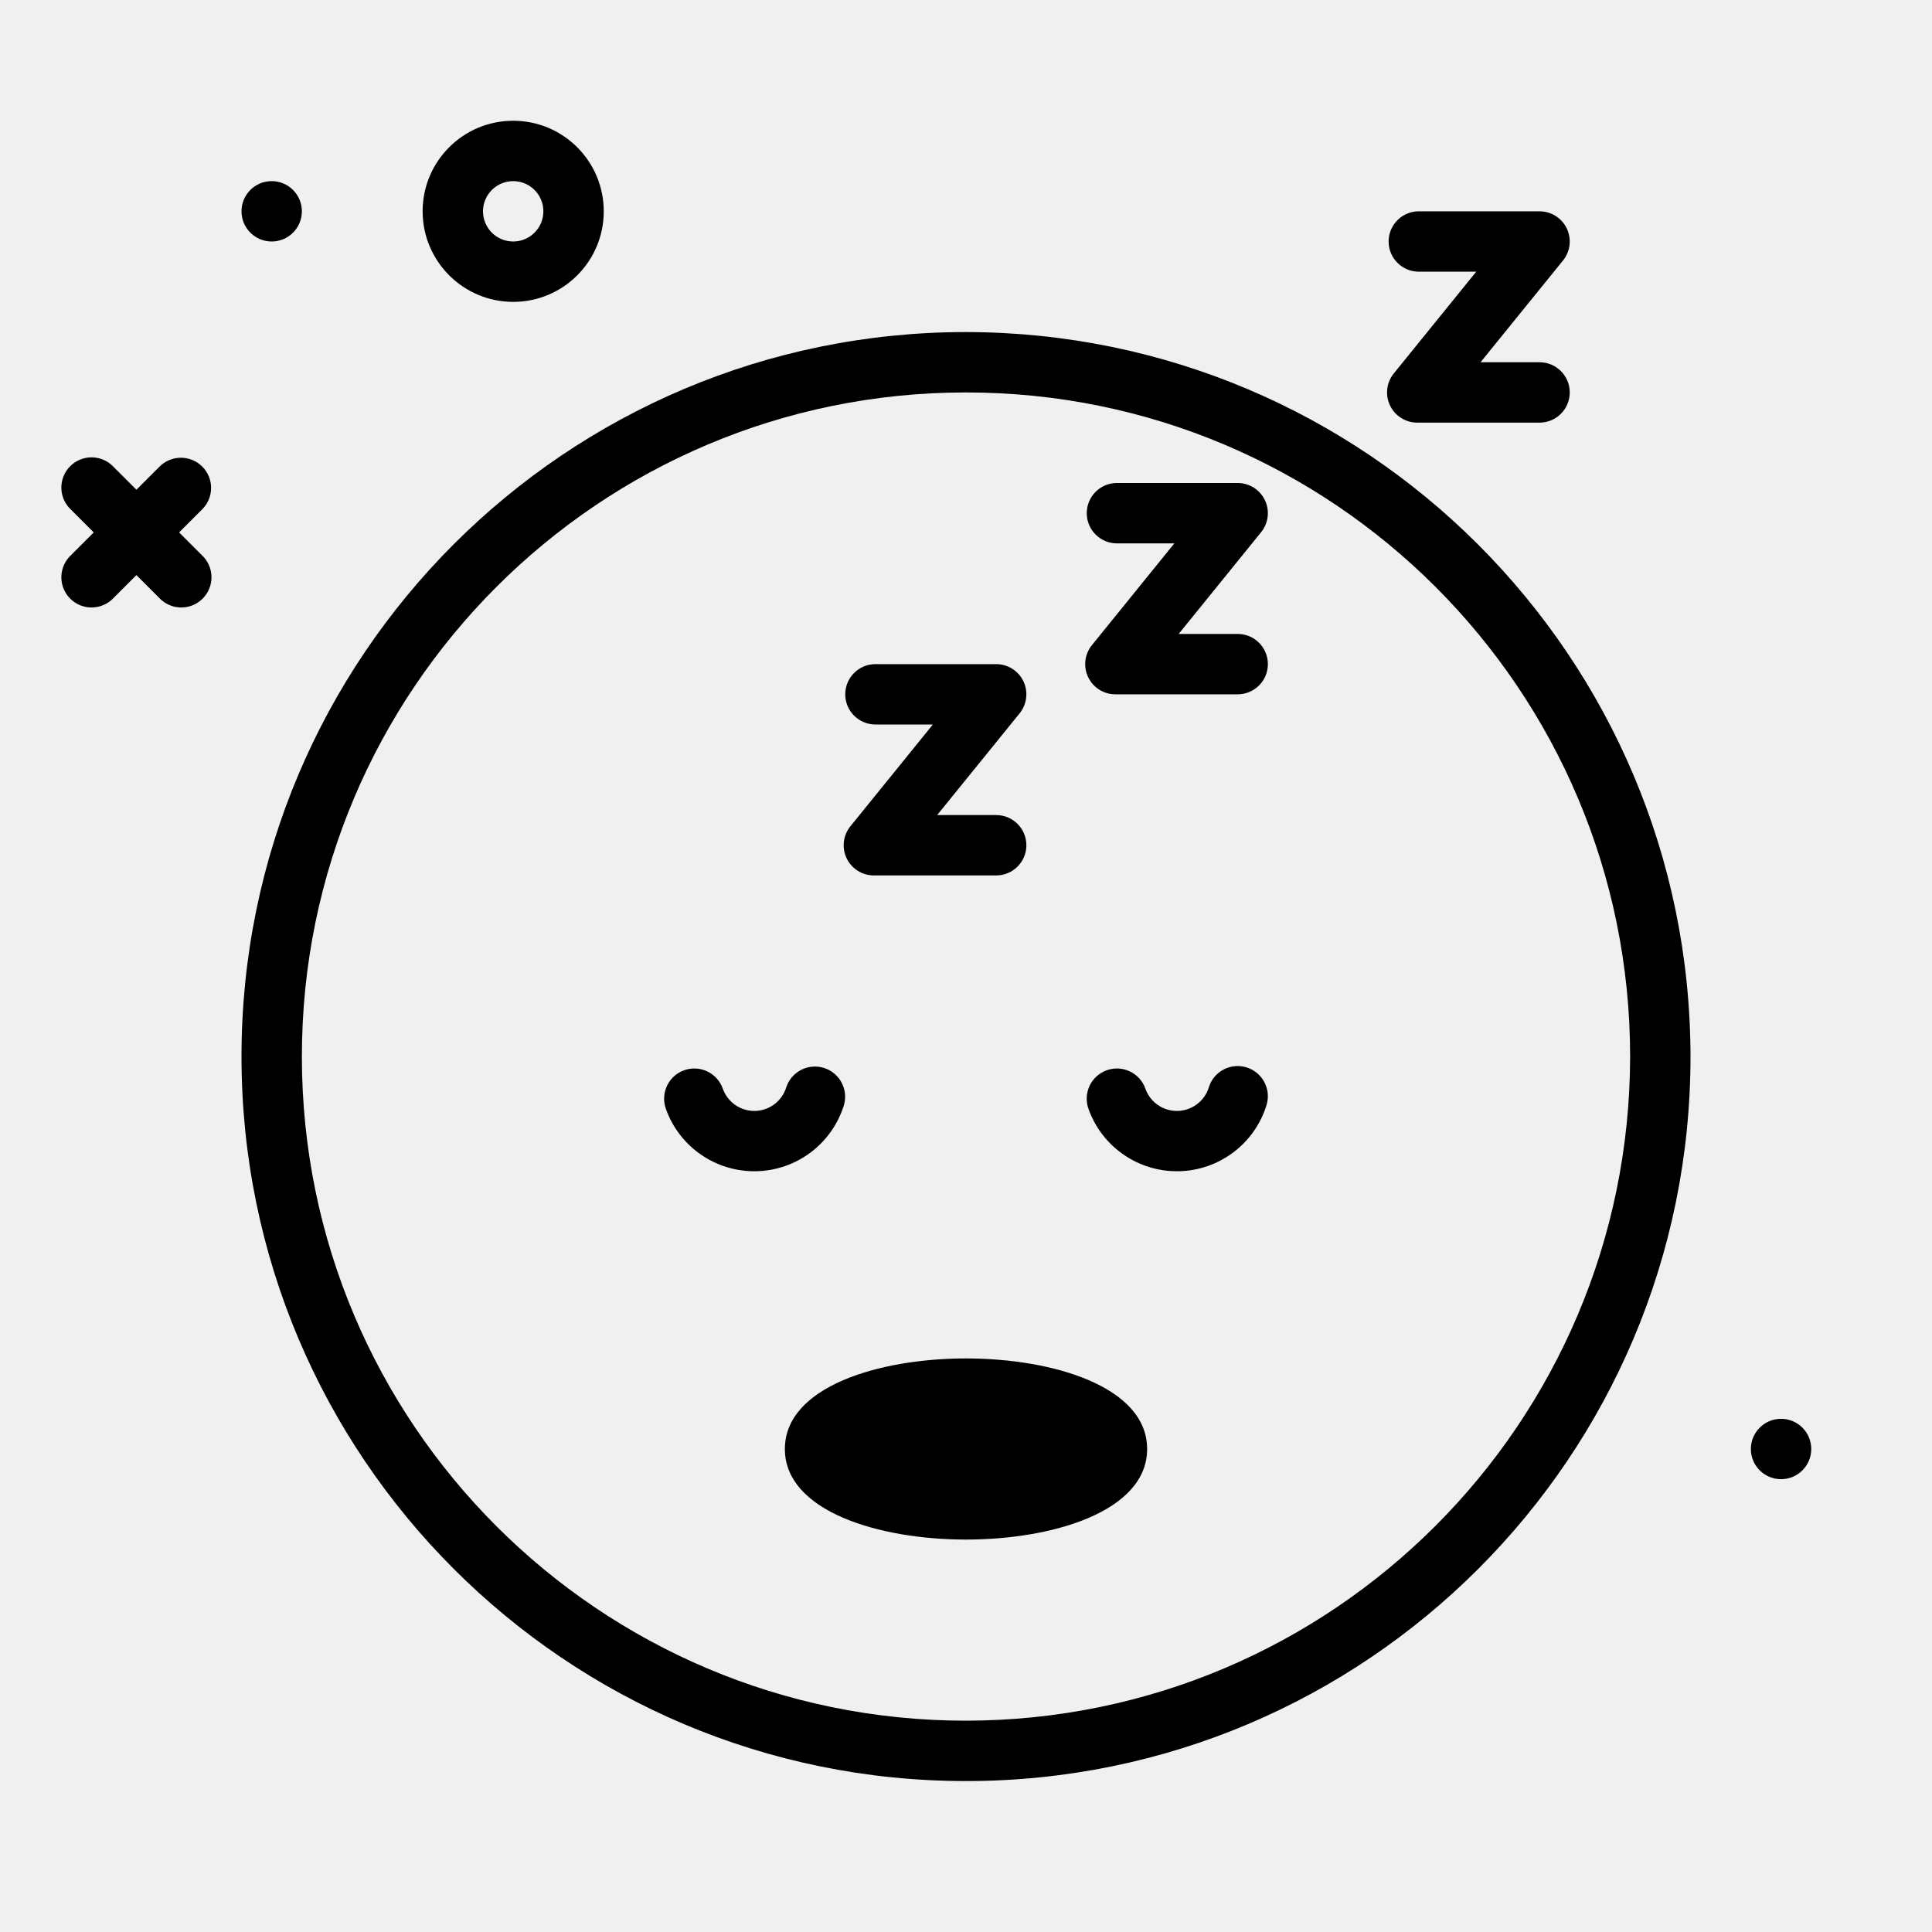
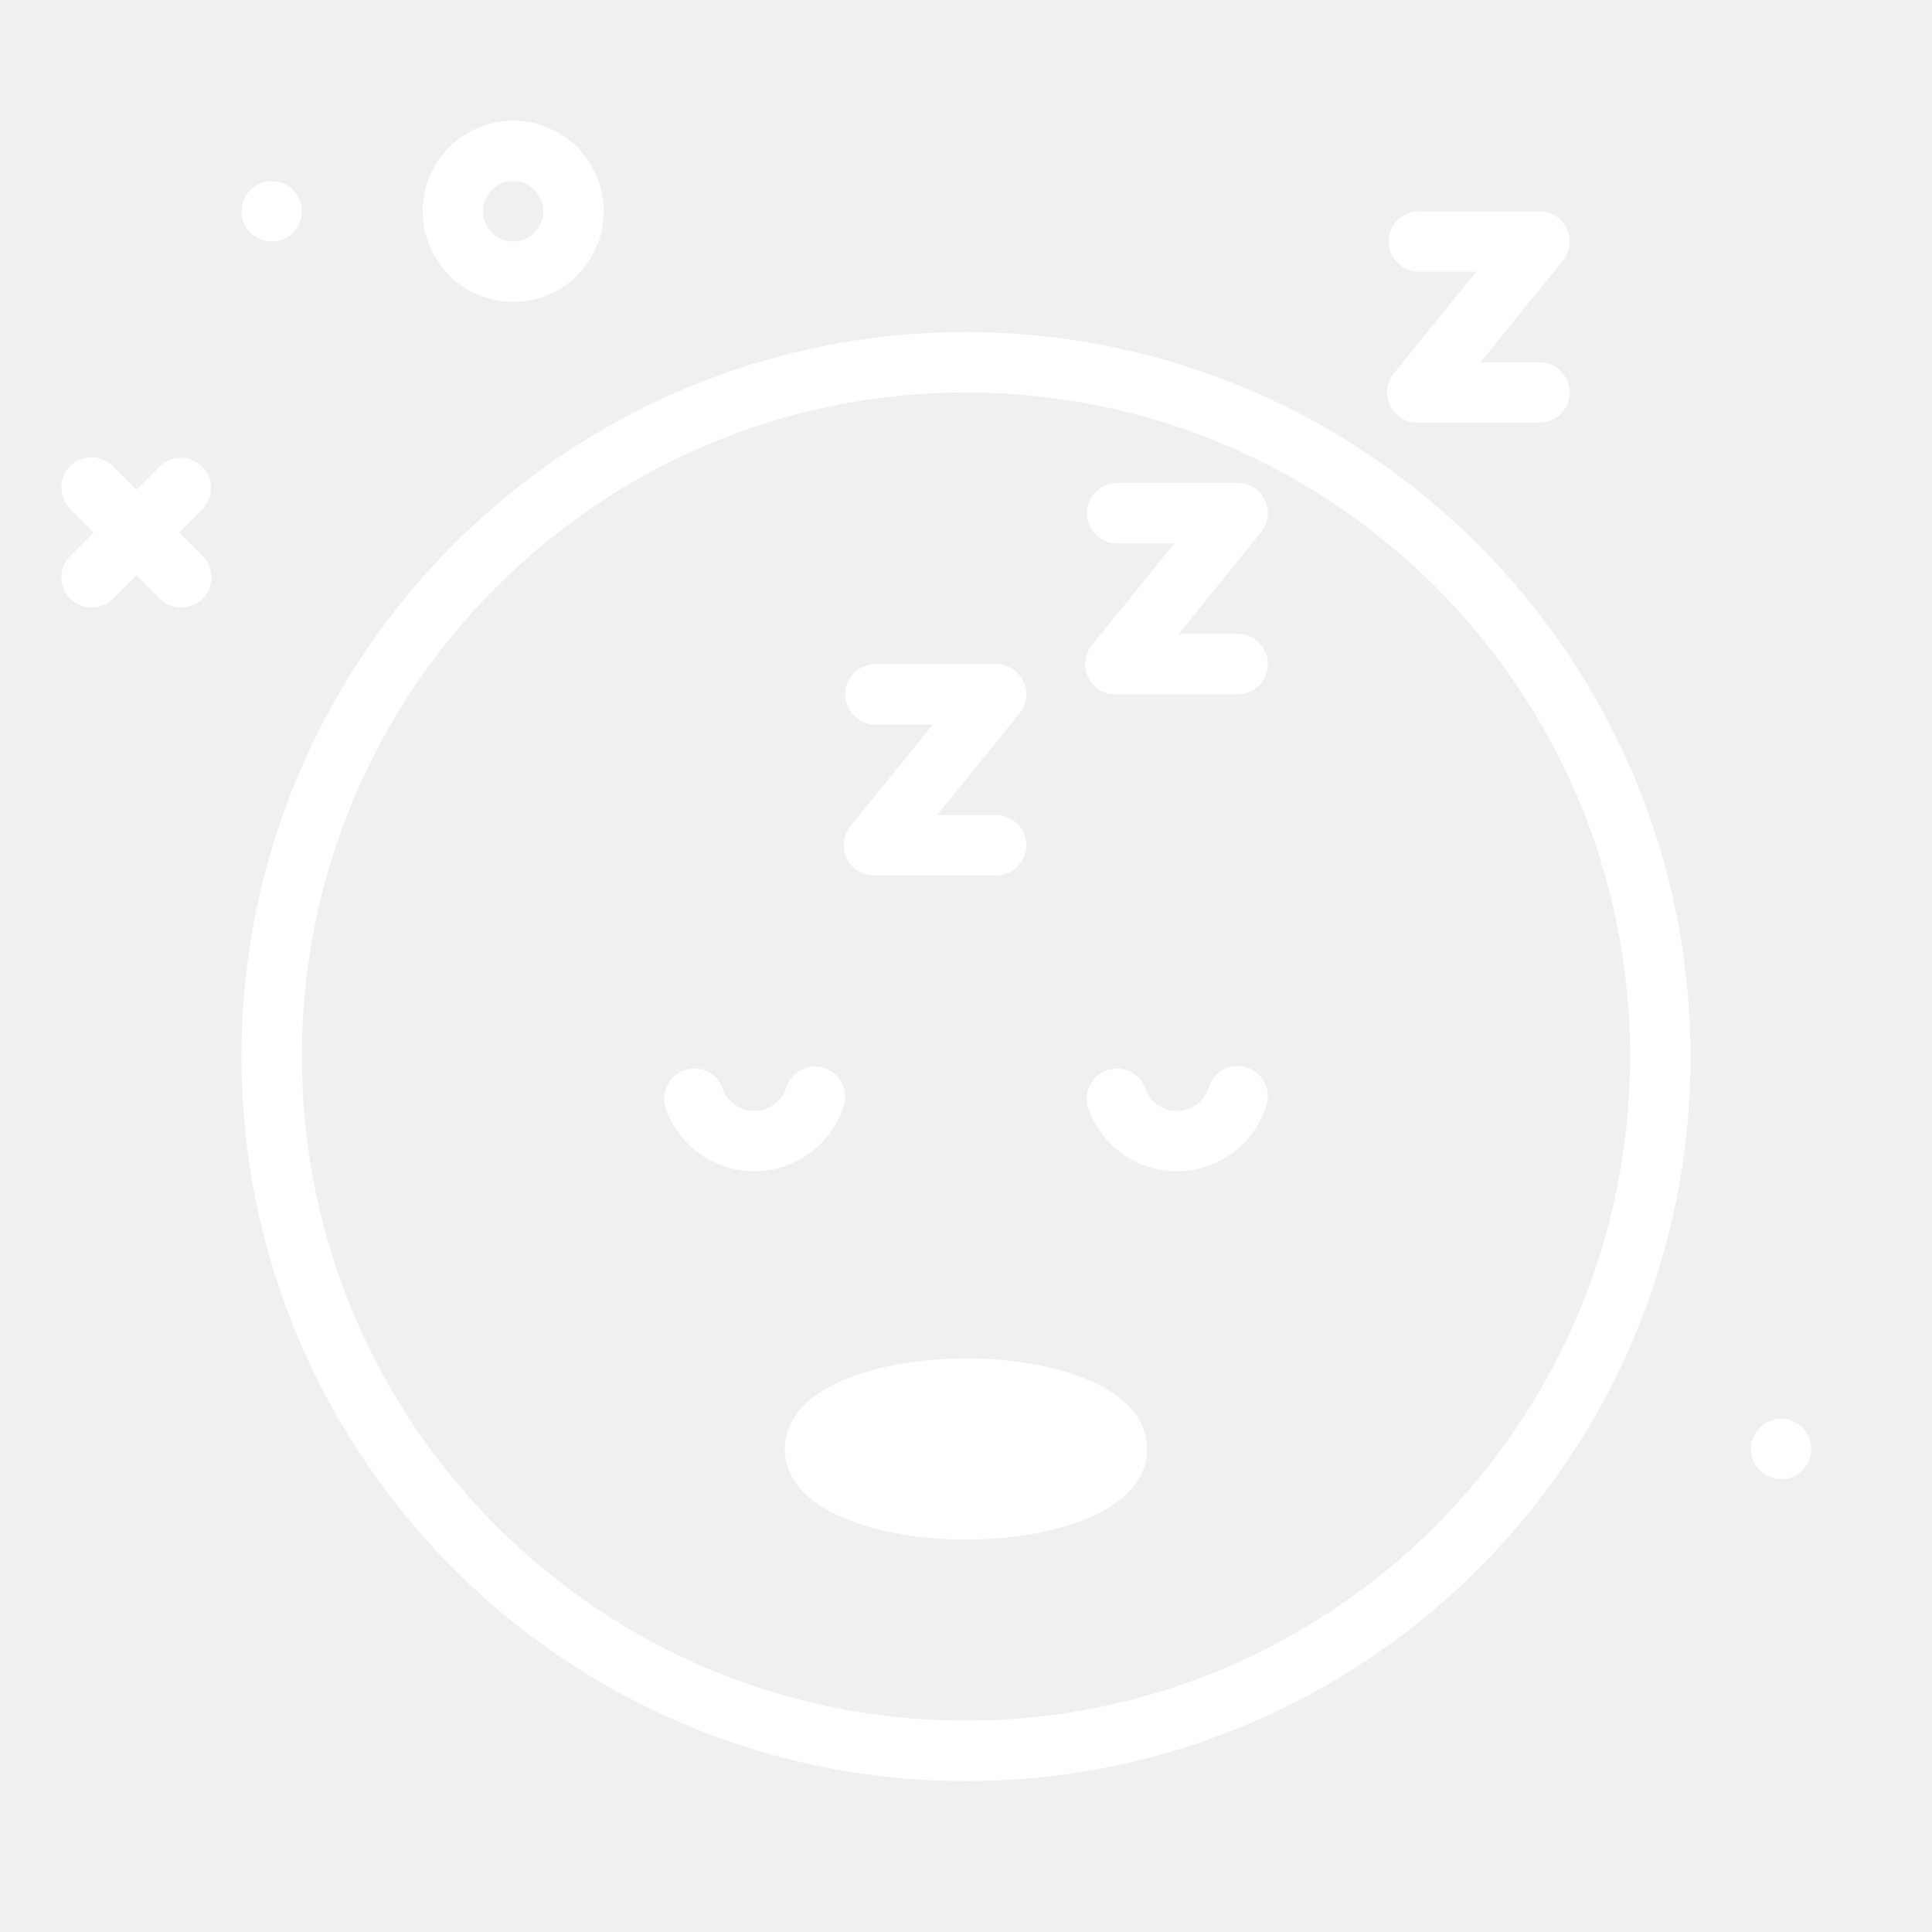
- <svg xmlns="http://www.w3.org/2000/svg" fill="#000000" width="800px" height="800px" viewBox="0 0 64 64">
+ <svg xmlns="http://www.w3.org/2000/svg" fill="#FFFFFF" width="800px" height="800px" viewBox="0 0 64 64">
  <g id="sleep">
    <circle cx="59" cy="48" r="1" />
    <circle cx="9" cy="7" r="1" />
    <path d="M6.7,15.456a1,1,0,0,0-1.414,0l-.767.767-.767-.767a1,1,0,1,0-1.414,1.414l.767.767-.767.767a1,1,0,1,0,1.414,1.414l.767-.767.767.767A1,1,0,1,0,6.7,18.404l-.767-.767L6.7,16.87A1,1,0,0,0,6.7,15.456Z" />
    <path d="M17,10a3,3,0,1,0-3-3A3.003,3.003,0,0,0,17,10Zm0-4a1,1,0,1,1-1,1A1.001,1.001,0,0,1,17,6Z" />
    <path d="M32,11A24,24,0,1,0,56,35,24.027,24.027,0,0,0,32,11Zm0,46A22,22,0,1,1,54,35,22.025,22.025,0,0,1,32,57Z" />
    <path d="M28.045,28.43a1,1,0,0,0,.903.57H33a1,1,0,0,0,0-2H31.045l2.732-3.371A1,1,0,0,0,33,22H29a1,1,0,0,0,0,2h1.902l-2.731,3.371A1,1,0,0,0,28.045,28.43Z" />
    <path d="M41,21H39.045l2.732-3.371A1,1,0,0,0,41,16H37a1,1,0,0,0,0,2h1.902l-2.731,3.371A1,1,0,0,0,36.948,23H41a1,1,0,0,0,0-2Z" />
    <path d="M46.045,13.43a1,1,0,0,0,.903.57H51a1,1,0,0,0,0-2H49.045l2.732-3.371A1,1,0,0,0,51,7H47a1,1,0,0,0,0,2h1.902l-2.731,3.371A1,1,0,0,0,46.045,13.43Z" />
    <path d="M27.956,36.609a1,1,0,0,0-1.911-.589,1.107,1.107,0,0,1-2.102.042,1,1,0,0,0-1.886.667,3.108,3.108,0,0,0,5.899-.12Z" />
    <path d="M41.294,35.359a.997.997,0,0,0-1.25.661,1.107,1.107,0,0,1-2.102.042,1,1,0,1,0-1.886.667,3.108,3.108,0,0,0,5.899-.12A1,1,0,0,0,41.294,35.359Z" />
    <path d="M32,45c-2.89,0-6,.939-6,3s3.11,3,6,3,6-.939,6-3S34.89,45,32,45Z" />
  </g>
</svg>
